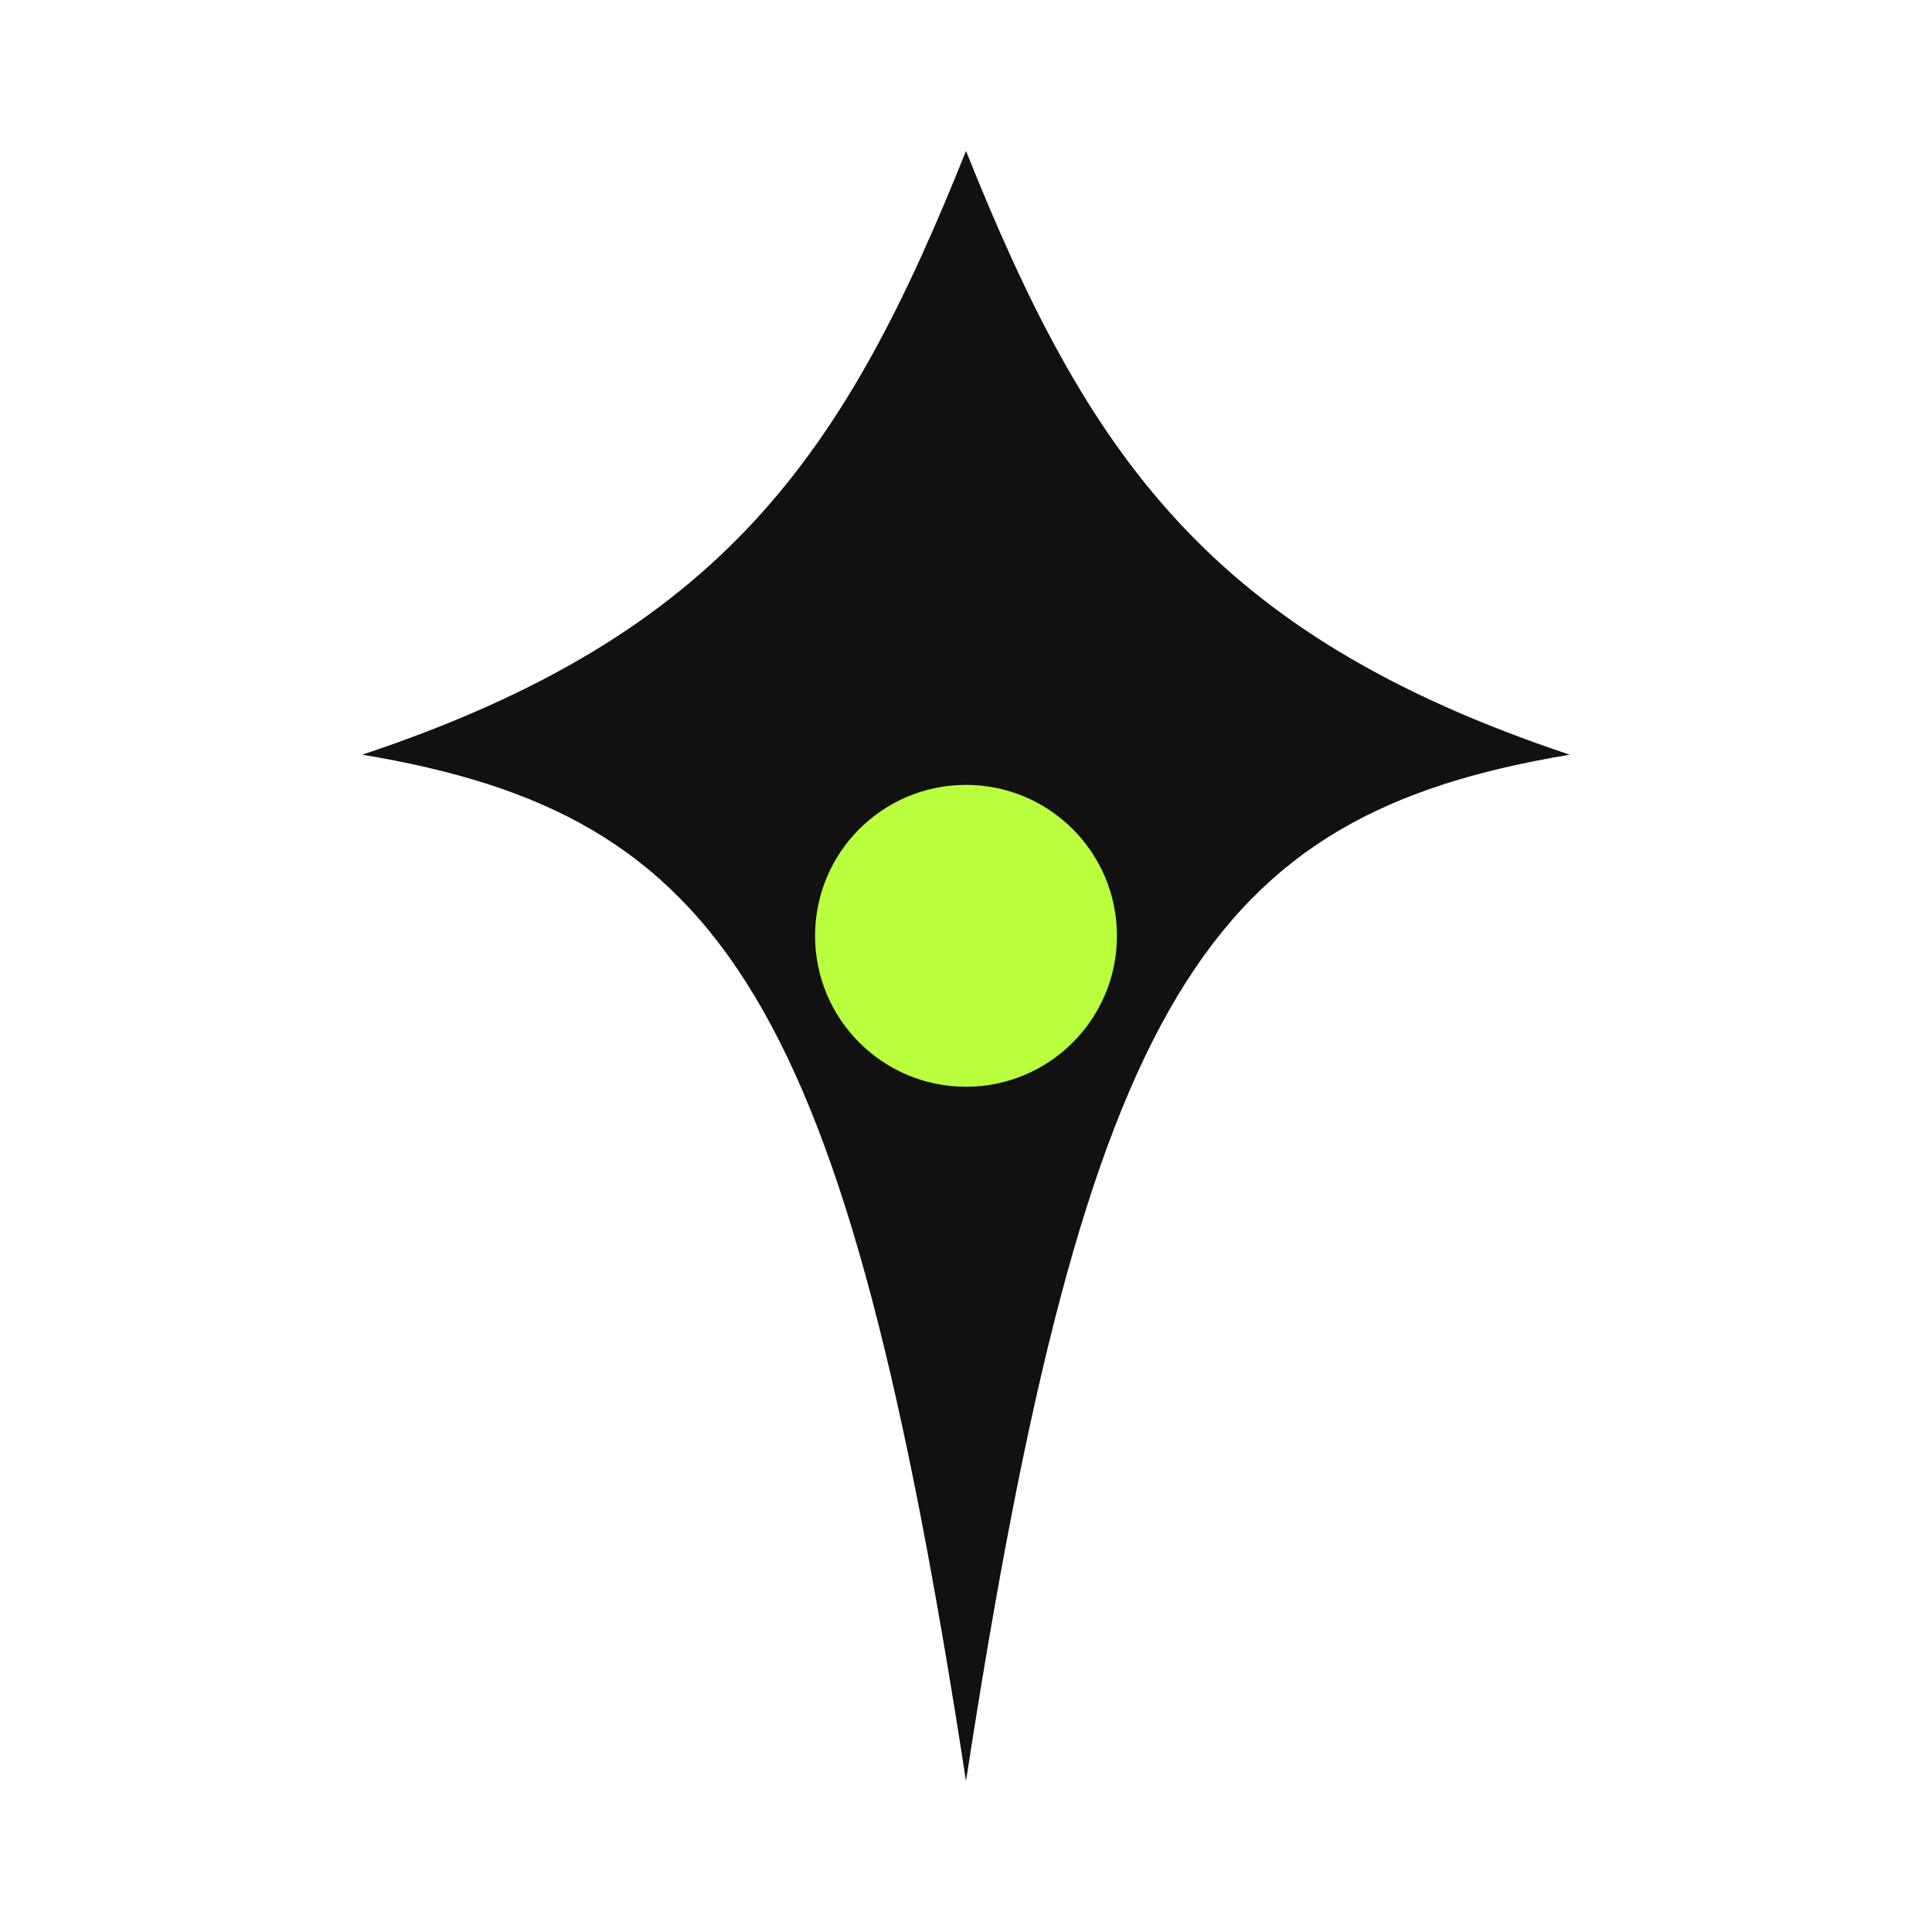
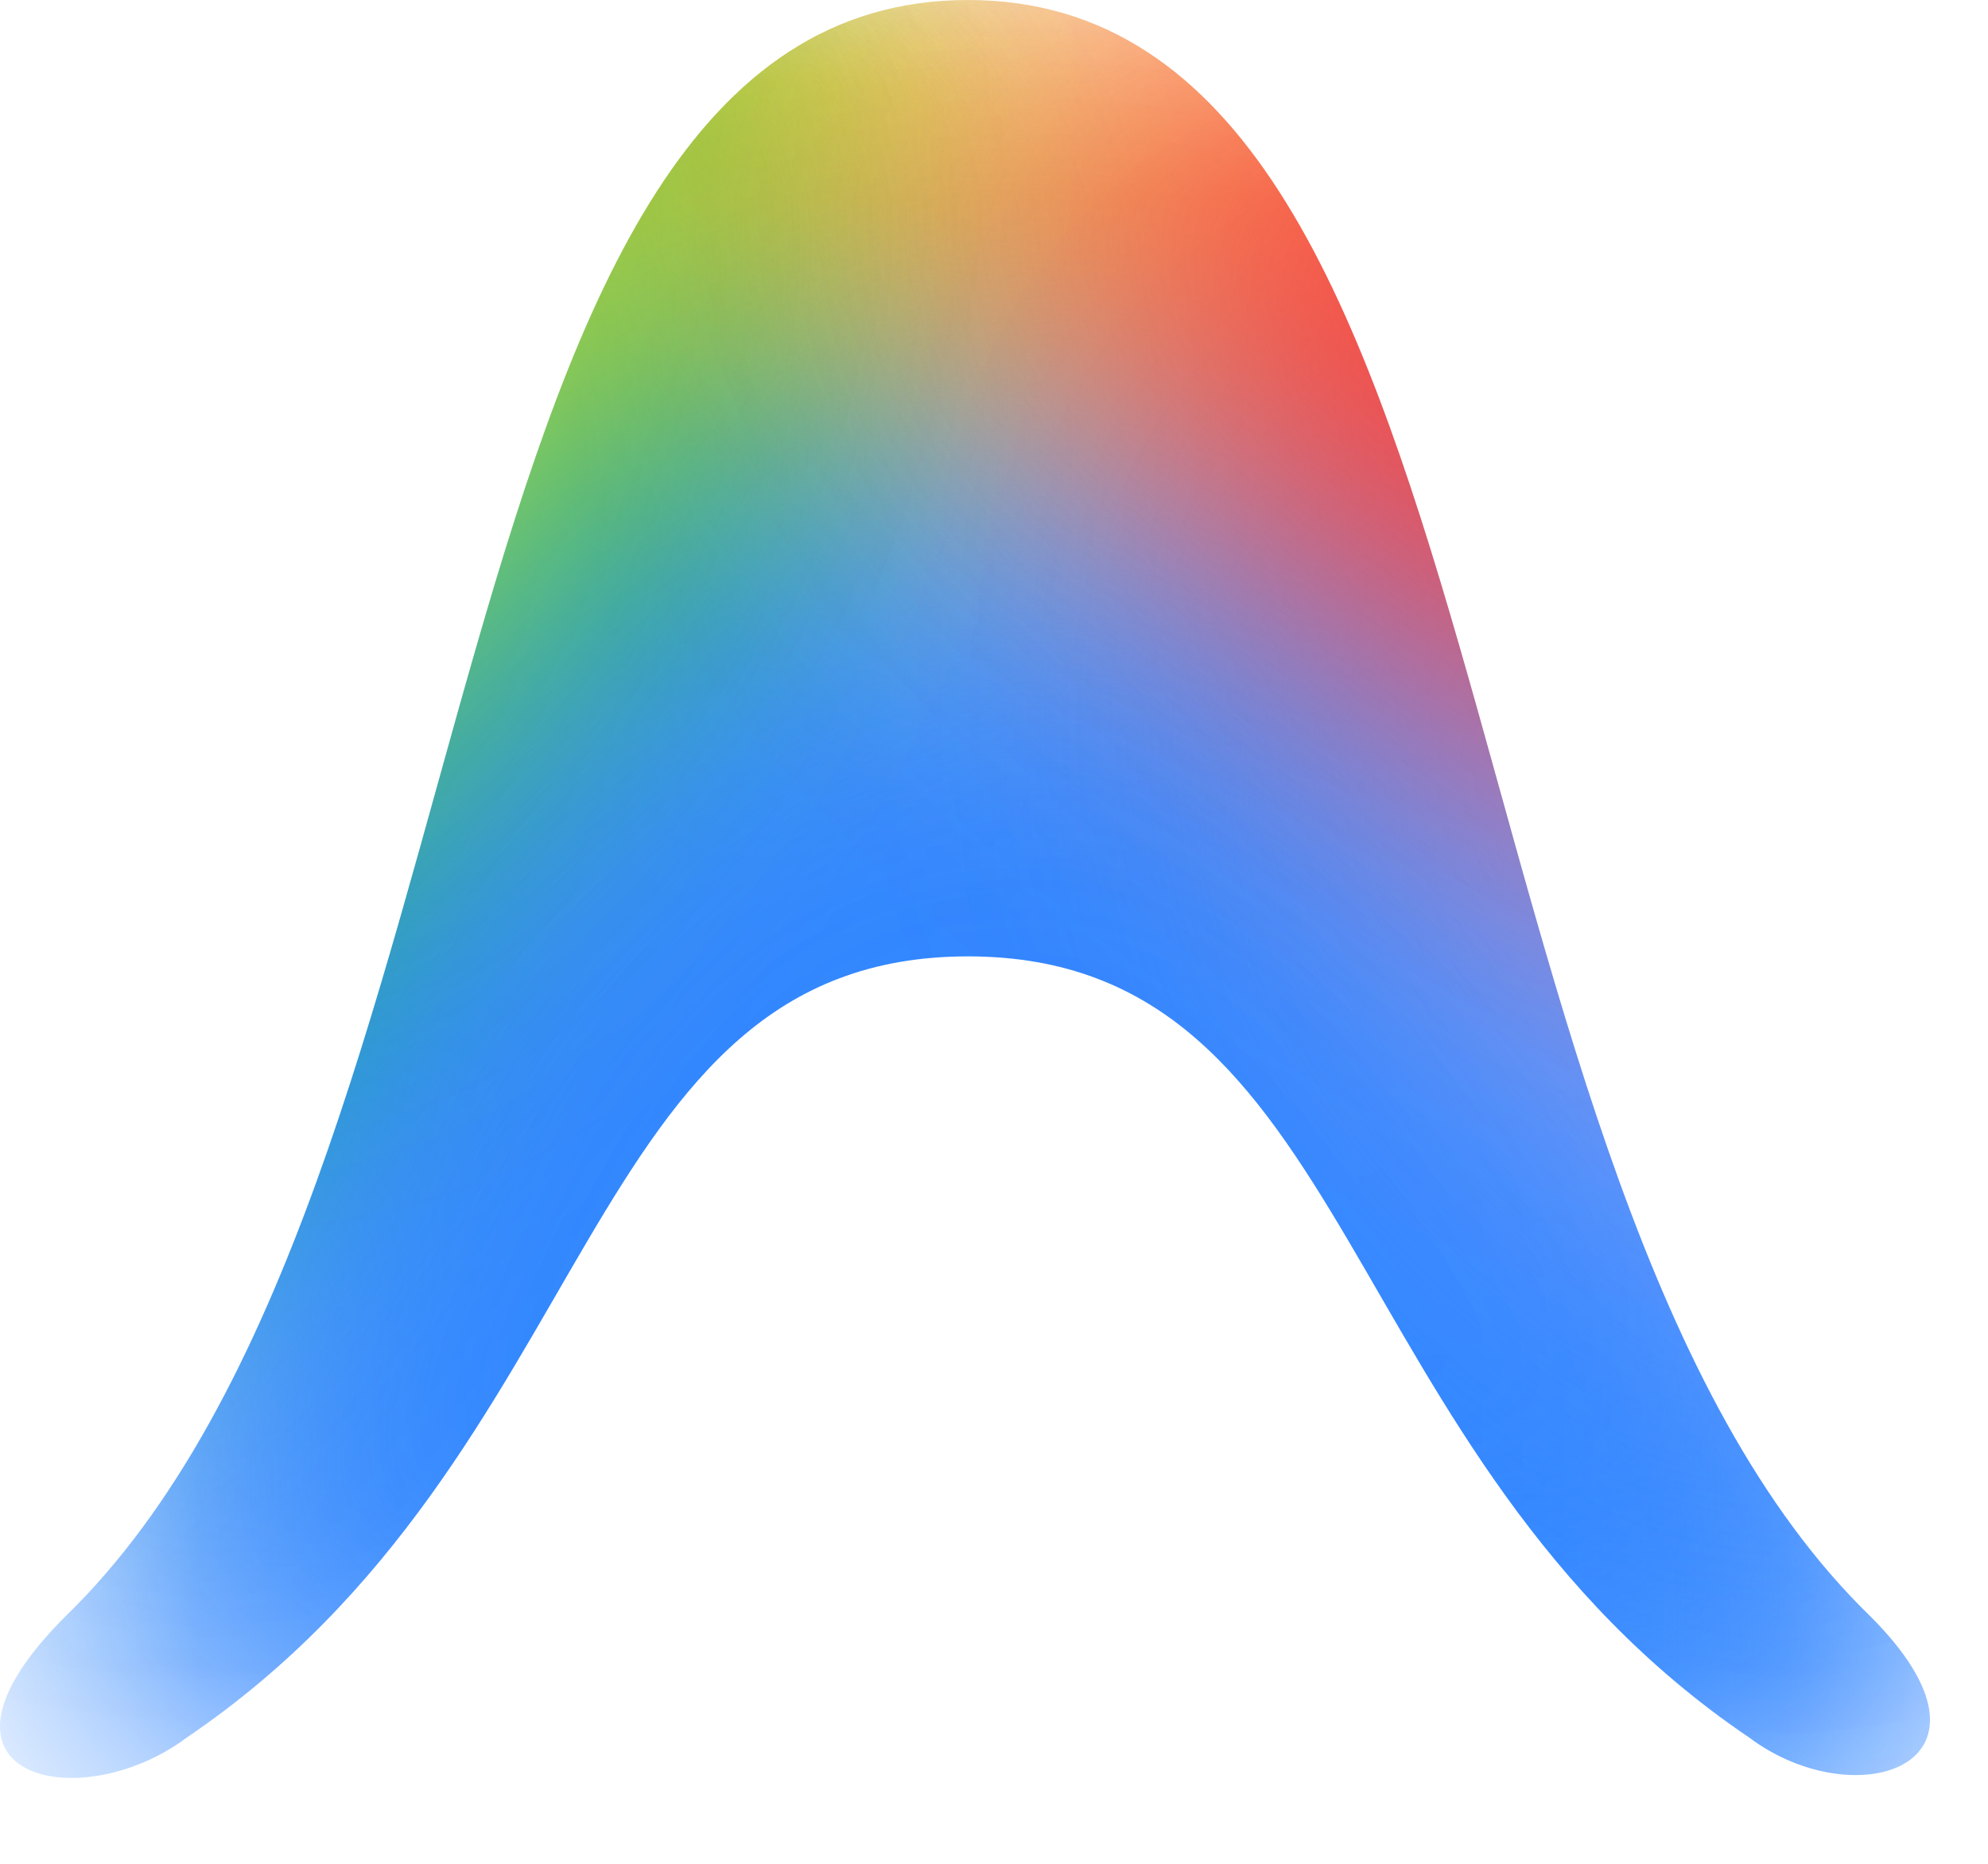
- <svg xmlns="http://www.w3.org/2000/svg" viewBox="0 0 64 64" role="img" aria-labelledby="title">
-   <path fill="#111" d="M32 5c4 10 8 16 20 20-12 2-16 8-20 34-4-26-8-32-20-34C24 21 28 15 32 5Z" />
-   <circle cx="32" cy="31" r="5" fill="#b9ff3d" />
+ <svg xmlns="http://www.w3.org/2000/svg" width="16" height="15" viewBox="0 0 16 15" fill="none">
+   <mask id="mask0_111_52" style="mask-type:alpha" maskUnits="userSpaceOnUse" x="0" y="0" width="16" height="15">
+     <path d="M14.078 13.984C14.945 14.634 16.246 14.201 15.053 13.008C11.476 9.539 12.235 0 7.79 0C3.346 0 4.105 9.539 0.527 13.008C-0.774 14.309 0.636 14.634 1.503 13.984C4.863 11.708 4.647 7.697 7.79 7.697C10.934 7.697 10.717 11.708 14.078 13.984Z" fill="black" />
+   </mask>
+   <g mask="url(#mask0_111_52)">
+     <g filter="url(#filter0_f_111_52)">
+       <path d="M-0.659 -3.231C-0.923 -0.907 1.08 1.229 3.814 1.539C6.548 1.849 8.978 0.217 9.242 -2.107C9.506 -4.431 7.503 -6.566 4.769 -6.876C2.035 -7.187 -0.395 -5.554 -0.659 -3.231Z" fill="#FFE432" />
+     </g>
+     <g filter="url(#filter1_f_111_52)">
+       <path d="M9.882 4.366C10.567 7.316 13.566 9.139 16.58 8.439C19.594 7.739 21.482 4.781 20.797 1.831C20.112 -1.118 17.114 -2.941 14.1 -2.241C11.085 -1.541 9.197 1.417 9.882 4.366Z" fill="#FC413D" />
+     </g>
+     <g filter="url(#filter2_f_111_52)">
+       <path d="M-8.053 6.345C-7.187 9.389 -3.289 10.947 0.654 9.826C4.597 8.705 7.092 5.328 6.226 2.285C5.36 -0.759 1.462 -2.318 -2.481 -1.196C-6.424 -0.075 -8.918 3.301 -8.053 6.345Z" fill="#00B95C" />
+     </g>
+     <g filter="url(#filter3_f_111_52)">
+       <path d="M-8.053 6.345C-7.187 9.389 -3.289 10.947 0.654 9.826C4.597 8.705 7.092 5.328 6.226 2.285C5.36 -0.759 1.462 -2.318 -2.481 -1.196C-6.424 -0.075 -8.918 3.301 -8.053 6.345Z" fill="#00B95C" />
+     </g>
+     <g filter="url(#filter4_f_111_52)">
+       <path d="M-4.924 8.867C-2.754 11.084 0.983 10.944 3.423 8.555C5.862 6.166 6.081 2.433 3.912 0.217C1.742 -1.999 -1.995 -1.859 -4.435 0.529C-6.875 2.918 -7.094 6.651 -4.924 8.867Z" fill="#00B95C" />
+     </g>
+     <g filter="url(#filter5_f_111_52)">
+       <path d="M6.428 17.226C7.102 20.127 9.913 21.953 12.706 21.304C15.5 20.655 17.218 17.778 16.544 14.877C15.871 11.976 13.06 10.15 10.266 10.799C7.473 11.448 5.754 14.325 6.428 17.226Z" fill="#3186FF" />
+     </g>
+     <g filter="url(#filter6_f_111_52)">
+       <path d="M1.665 -5.945C0.254 -2.803 1.798 0.952 5.113 2.44C8.428 3.928 12.259 2.586 13.67 -0.556C15.081 -3.699 13.537 -7.453 10.222 -8.942C6.907 -10.43 3.076 -9.088 1.665 -5.945Z" fill="#FBBC04" />
+     </g>
+     <g filter="url(#filter7_f_111_52)">
+       <path d="M-2.114 24.39C-5.53 23.05 0.307 12.018 1.759 8.32C3.21 4.623 7.156 2.713 10.571 4.054C13.987 5.394 18.035 12.78 16.584 16.477C15.132 20.174 1.301 25.731 -2.114 24.39Z" fill="#3186FF" />
+     </g>
+     <g filter="url(#filter8_f_111_52)">
+       <path d="M18.581 10.66C17.667 11.727 15.281 11.183 13.251 9.444C11.222 7.706 10.319 5.431 11.233 4.364C12.147 3.296 14.534 3.841 16.563 5.579C18.592 7.318 19.496 9.592 18.581 10.66Z" fill="#749BFF" />
+     </g>
+     <g filter="url(#filter9_f_111_52)">
+       <path d="M11.755 5.227C15.516 7.771 19.847 7.938 21.429 5.6C23.01 3.263 21.243 -0.695 17.482 -3.239C13.721 -5.783 9.39 -5.95 7.809 -3.613C6.227 -1.275 7.994 2.683 11.755 5.227Z" fill="#FC413D" />
+     </g>
+     <g filter="url(#filter10_f_111_52)">
+       <path d="M-0.592 1.089C-1.524 3.337 -1.22 5.598 0.088 6.14C1.395 6.682 3.21 5.299 4.141 3.051C5.073 0.804 4.769 -1.458 3.462 -2C2.155 -2.542 0.34 -1.159 -0.592 1.089Z" fill="#FFEE48" />
+     </g>
+   </g>
+   <defs>
+     <filter id="filter0_f_111_52" x="-2.128" y="-8.36" width="12.839" height="11.383" filterUnits="userSpaceOnUse" color-interpolation-filters="sRGB">
+       <feFlood flood-opacity="0" result="BackgroundImageFix" />
+       <feBlend mode="normal" in="SourceGraphic" in2="BackgroundImageFix" result="shape" />
+       <feGaussianBlur stdDeviation="0.723" result="effect1_foregroundBlur_111_52" />
+     </filter>
+     <filter id="filter1_f_111_52" x="2.752" y="-9.381" width="25.176" height="24.96" filterUnits="userSpaceOnUse" color-interpolation-filters="sRGB">
+       <feFlood flood-opacity="0" result="BackgroundImageFix" />
+       <feBlend mode="normal" in="SourceGraphic" in2="BackgroundImageFix" result="shape" />
+       <feGaussianBlur stdDeviation="3.495" result="effect1_foregroundBlur_111_52" />
+     </filter>
+     <filter id="filter2_f_111_52" x="-14.167" y="-7.502" width="26.507" height="23.634" filterUnits="userSpaceOnUse" color-interpolation-filters="sRGB">
+       <feFlood flood-opacity="0" result="BackgroundImageFix" />
+       <feBlend mode="normal" in="SourceGraphic" in2="BackgroundImageFix" result="shape" />
+       <feGaussianBlur stdDeviation="2.971" result="effect1_foregroundBlur_111_52" />
+     </filter>
+     <filter id="filter3_f_111_52" x="-14.167" y="-7.502" width="26.507" height="23.634" filterUnits="userSpaceOnUse" color-interpolation-filters="sRGB">
+       <feFlood flood-opacity="0" result="BackgroundImageFix" />
+       <feBlend mode="normal" in="SourceGraphic" in2="BackgroundImageFix" result="shape" />
+       <feGaussianBlur stdDeviation="2.971" result="effect1_foregroundBlur_111_52" />
+     </filter>
+     <filter id="filter4_f_111_52" x="-12.361" y="-7.3" width="23.709" height="23.685" filterUnits="userSpaceOnUse" color-interpolation-filters="sRGB">
+       <feFlood flood-opacity="0" result="BackgroundImageFix" />
+       <feBlend mode="normal" in="SourceGraphic" in2="BackgroundImageFix" result="shape" />
+       <feGaussianBlur stdDeviation="2.971" result="effect1_foregroundBlur_111_52" />
+     </filter>
+     <filter id="filter5_f_111_52" x="0.635" y="5.021" width="21.703" height="22.062" filterUnits="userSpaceOnUse" color-interpolation-filters="sRGB">
+       <feFlood flood-opacity="0" result="BackgroundImageFix" />
+       <feBlend mode="normal" in="SourceGraphic" in2="BackgroundImageFix" result="shape" />
+       <feGaussianBlur stdDeviation="2.824" result="effect1_foregroundBlur_111_52" />
+     </filter>
+     <filter id="filter6_f_111_52" x="-3.975" y="-14.667" width="23.286" height="22.831" filterUnits="userSpaceOnUse" color-interpolation-filters="sRGB">
+       <feFlood flood-opacity="0" result="BackgroundImageFix" />
+       <feBlend mode="normal" in="SourceGraphic" in2="BackgroundImageFix" result="shape" />
+       <feGaussianBlur stdDeviation="2.559" result="effect1_foregroundBlur_111_52" />
+     </filter>
+     <filter id="filter7_f_111_52" x="-7.741" y="-0.945" width="29.198" height="30.11" filterUnits="userSpaceOnUse" color-interpolation-filters="sRGB">
+       <feFlood flood-opacity="0" result="BackgroundImageFix" />
+       <feBlend mode="normal" in="SourceGraphic" in2="BackgroundImageFix" result="shape" />
+       <feGaussianBlur stdDeviation="2.285" result="effect1_foregroundBlur_111_52" />
+     </filter>
+     <filter id="filter8_f_111_52" x="6.786" y="-0.272" width="16.241" height="15.568" filterUnits="userSpaceOnUse" color-interpolation-filters="sRGB">
+       <feFlood flood-opacity="0" result="BackgroundImageFix" />
+       <feBlend mode="normal" in="SourceGraphic" in2="BackgroundImageFix" result="shape" />
+       <feGaussianBlur stdDeviation="2.045" result="effect1_foregroundBlur_111_52" />
+     </filter>
+     <filter id="filter9_f_111_52" x="3.775" y="-8.717" width="21.687" height="19.421" filterUnits="userSpaceOnUse" color-interpolation-filters="sRGB">
+       <feFlood flood-opacity="0" result="BackgroundImageFix" />
+       <feBlend mode="normal" in="SourceGraphic" in2="BackgroundImageFix" result="shape" />
+       <feGaussianBlur stdDeviation="1.727" result="effect1_foregroundBlur_111_52" />
+     </filter>
+     <filter id="filter10_f_111_52" x="-5.407" y="-6.392" width="14.364" height="16.925" filterUnits="userSpaceOnUse" color-interpolation-filters="sRGB">
+       <feFlood flood-opacity="0" result="BackgroundImageFix" />
+       <feBlend mode="normal" in="SourceGraphic" in2="BackgroundImageFix" result="shape" />
+       <feGaussianBlur stdDeviation="2.138" result="effect1_foregroundBlur_111_52" />
+     </filter>
+   </defs>
</svg>
